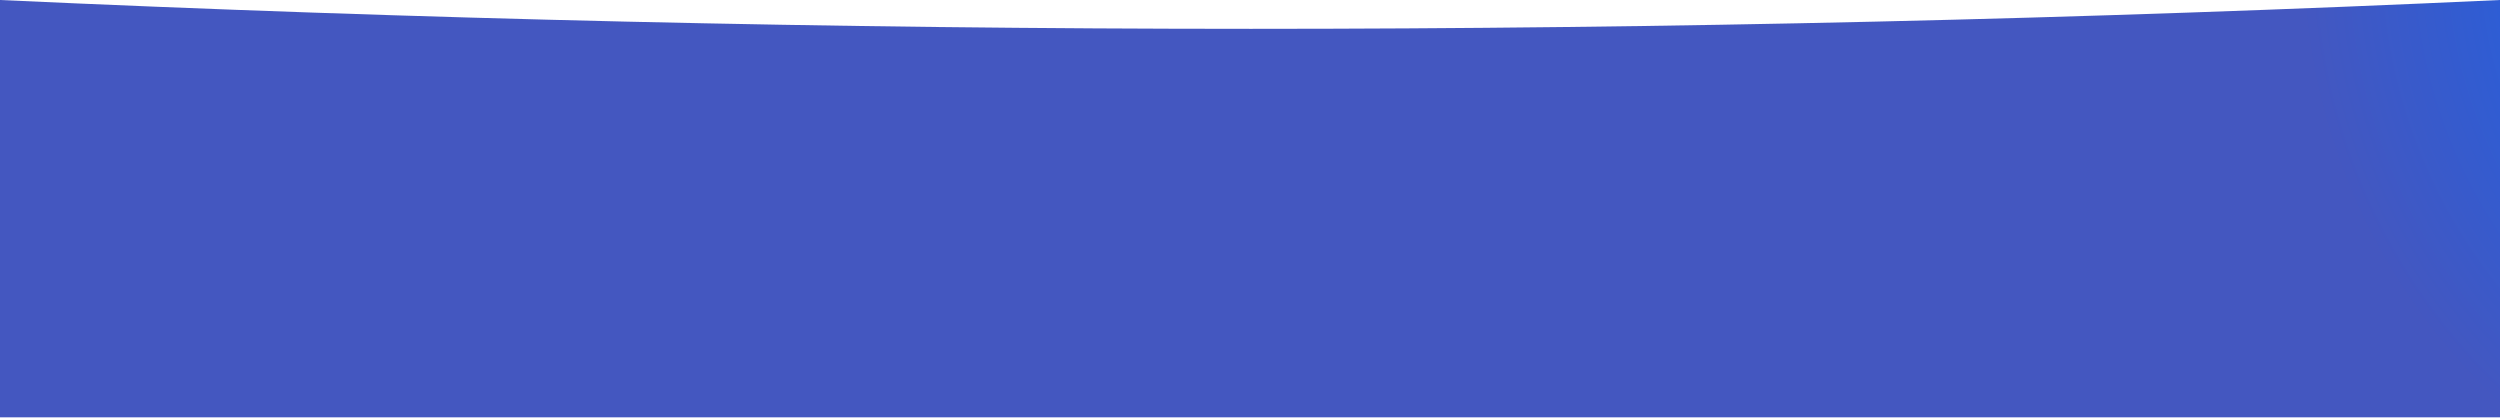
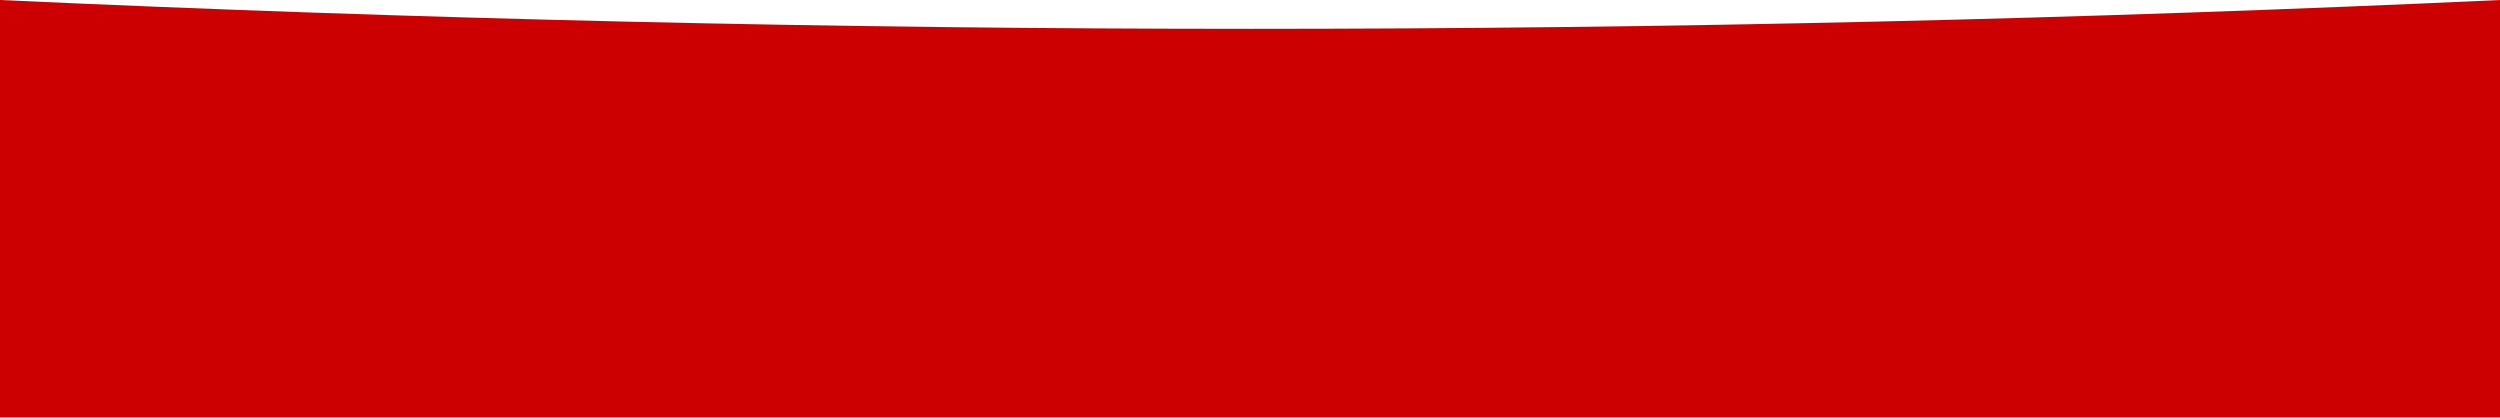
<svg xmlns="http://www.w3.org/2000/svg" width="1294px" height="216px" viewBox="0 0 1294 216" version="1.1">
-   <defs>
-     <radialGradient cx="116.708%" cy="110.133%" fx="116.708%" fy="110.133%" r="147.8%" gradientTransform="translate(1.167079,1.101332),scale(0.166924,1),rotate(-170.6399),translate(-1.167079,-1.101332)" id="radialGradient-1">
-       <stop stop-color="#0069FF" offset="0%" />
-       <stop stop-color="#0269FD" offset="2.913%" />
-       <stop stop-color="#0369FC" offset="4.505%" />
-       <stop stop-color="#0468FB" offset="6.005%" />
-       <stop stop-color="#1165EF" offset="25.482%" />
-       <stop stop-color="#4457C0" offset="100%" />
-     </radialGradient>
-   </defs>
  <g id="Ressource" stroke="none" stroke-width="1" fill="none" fill-rule="evenodd">
-     <g id="wave_footer" fill="url(#radialGradient-1)">
+     <g id="wave_footer" fill="#CC0000">
      <path d="M0,0 L1294,3.28701505e-11 L1294,216 C1078.477,206.05 862.976,201.075 647.497,201.075 C432.019,201.075 216.186,206.05 6.60793035e-14,216 L0,0 Z" id="Image-Hero-Copy" transform="translate(647, 108) scale(1, -1) translate(-647, -108) " />
    </g>
  </g>
</svg>
